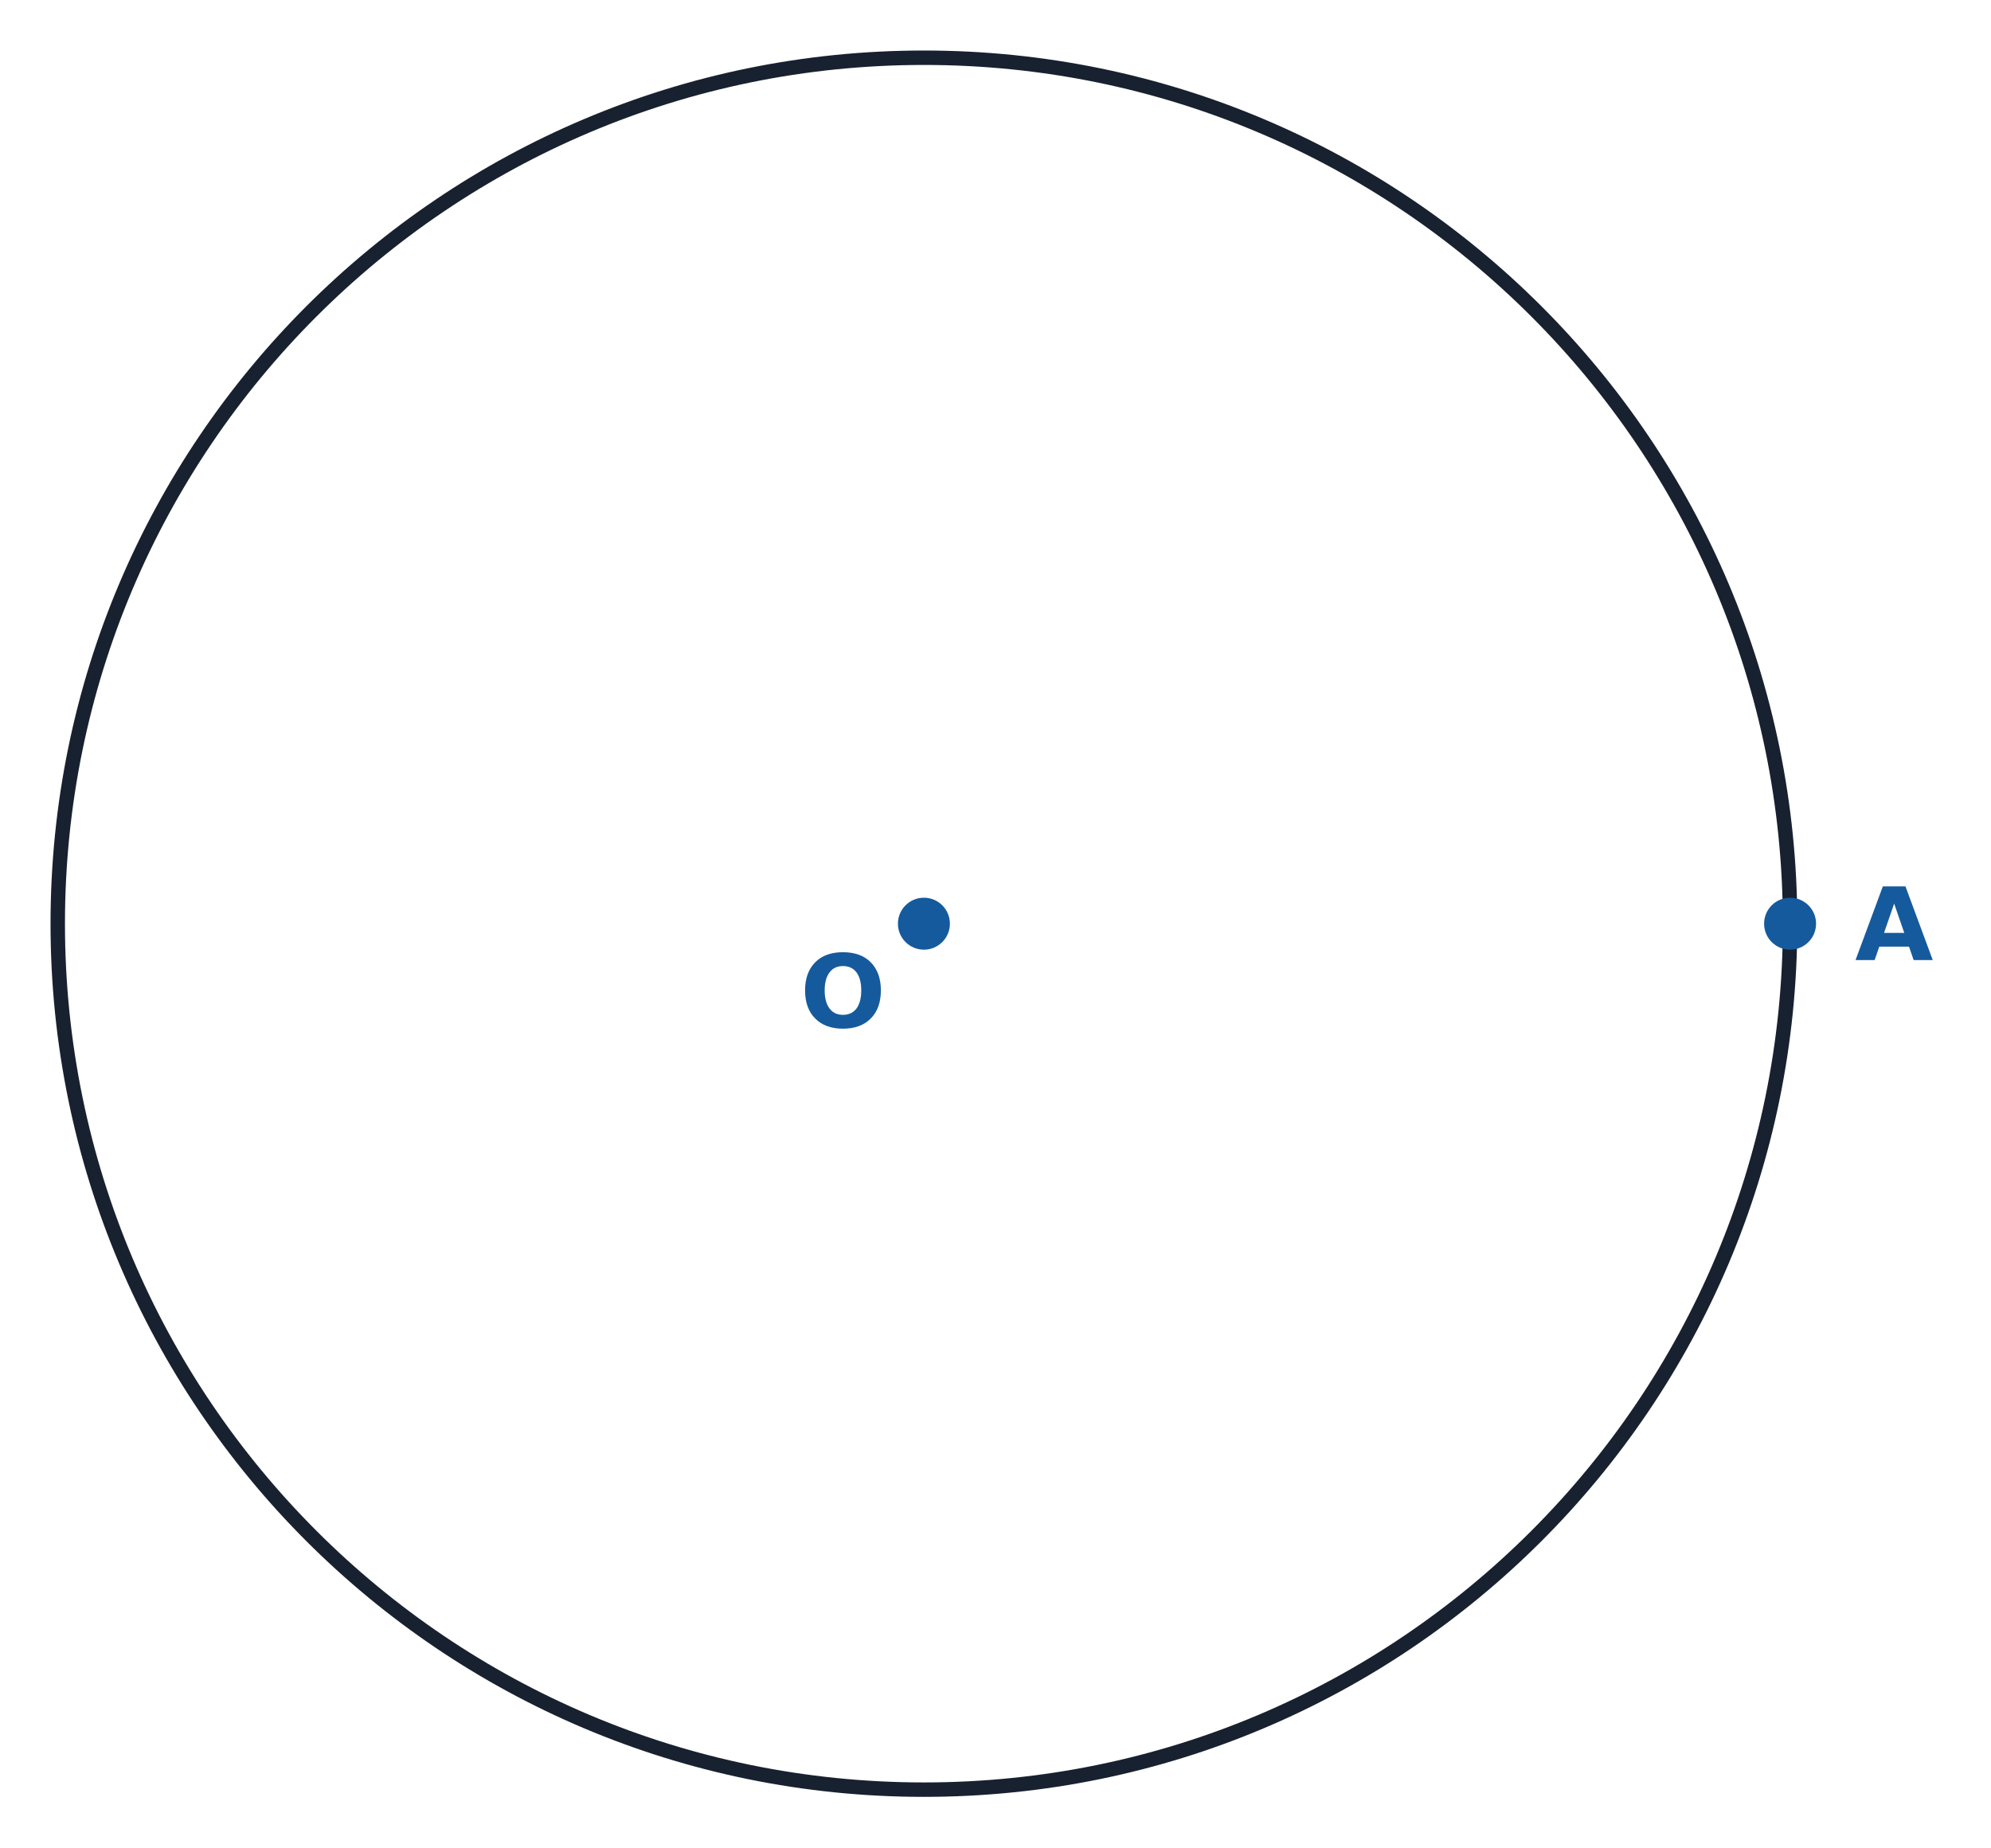
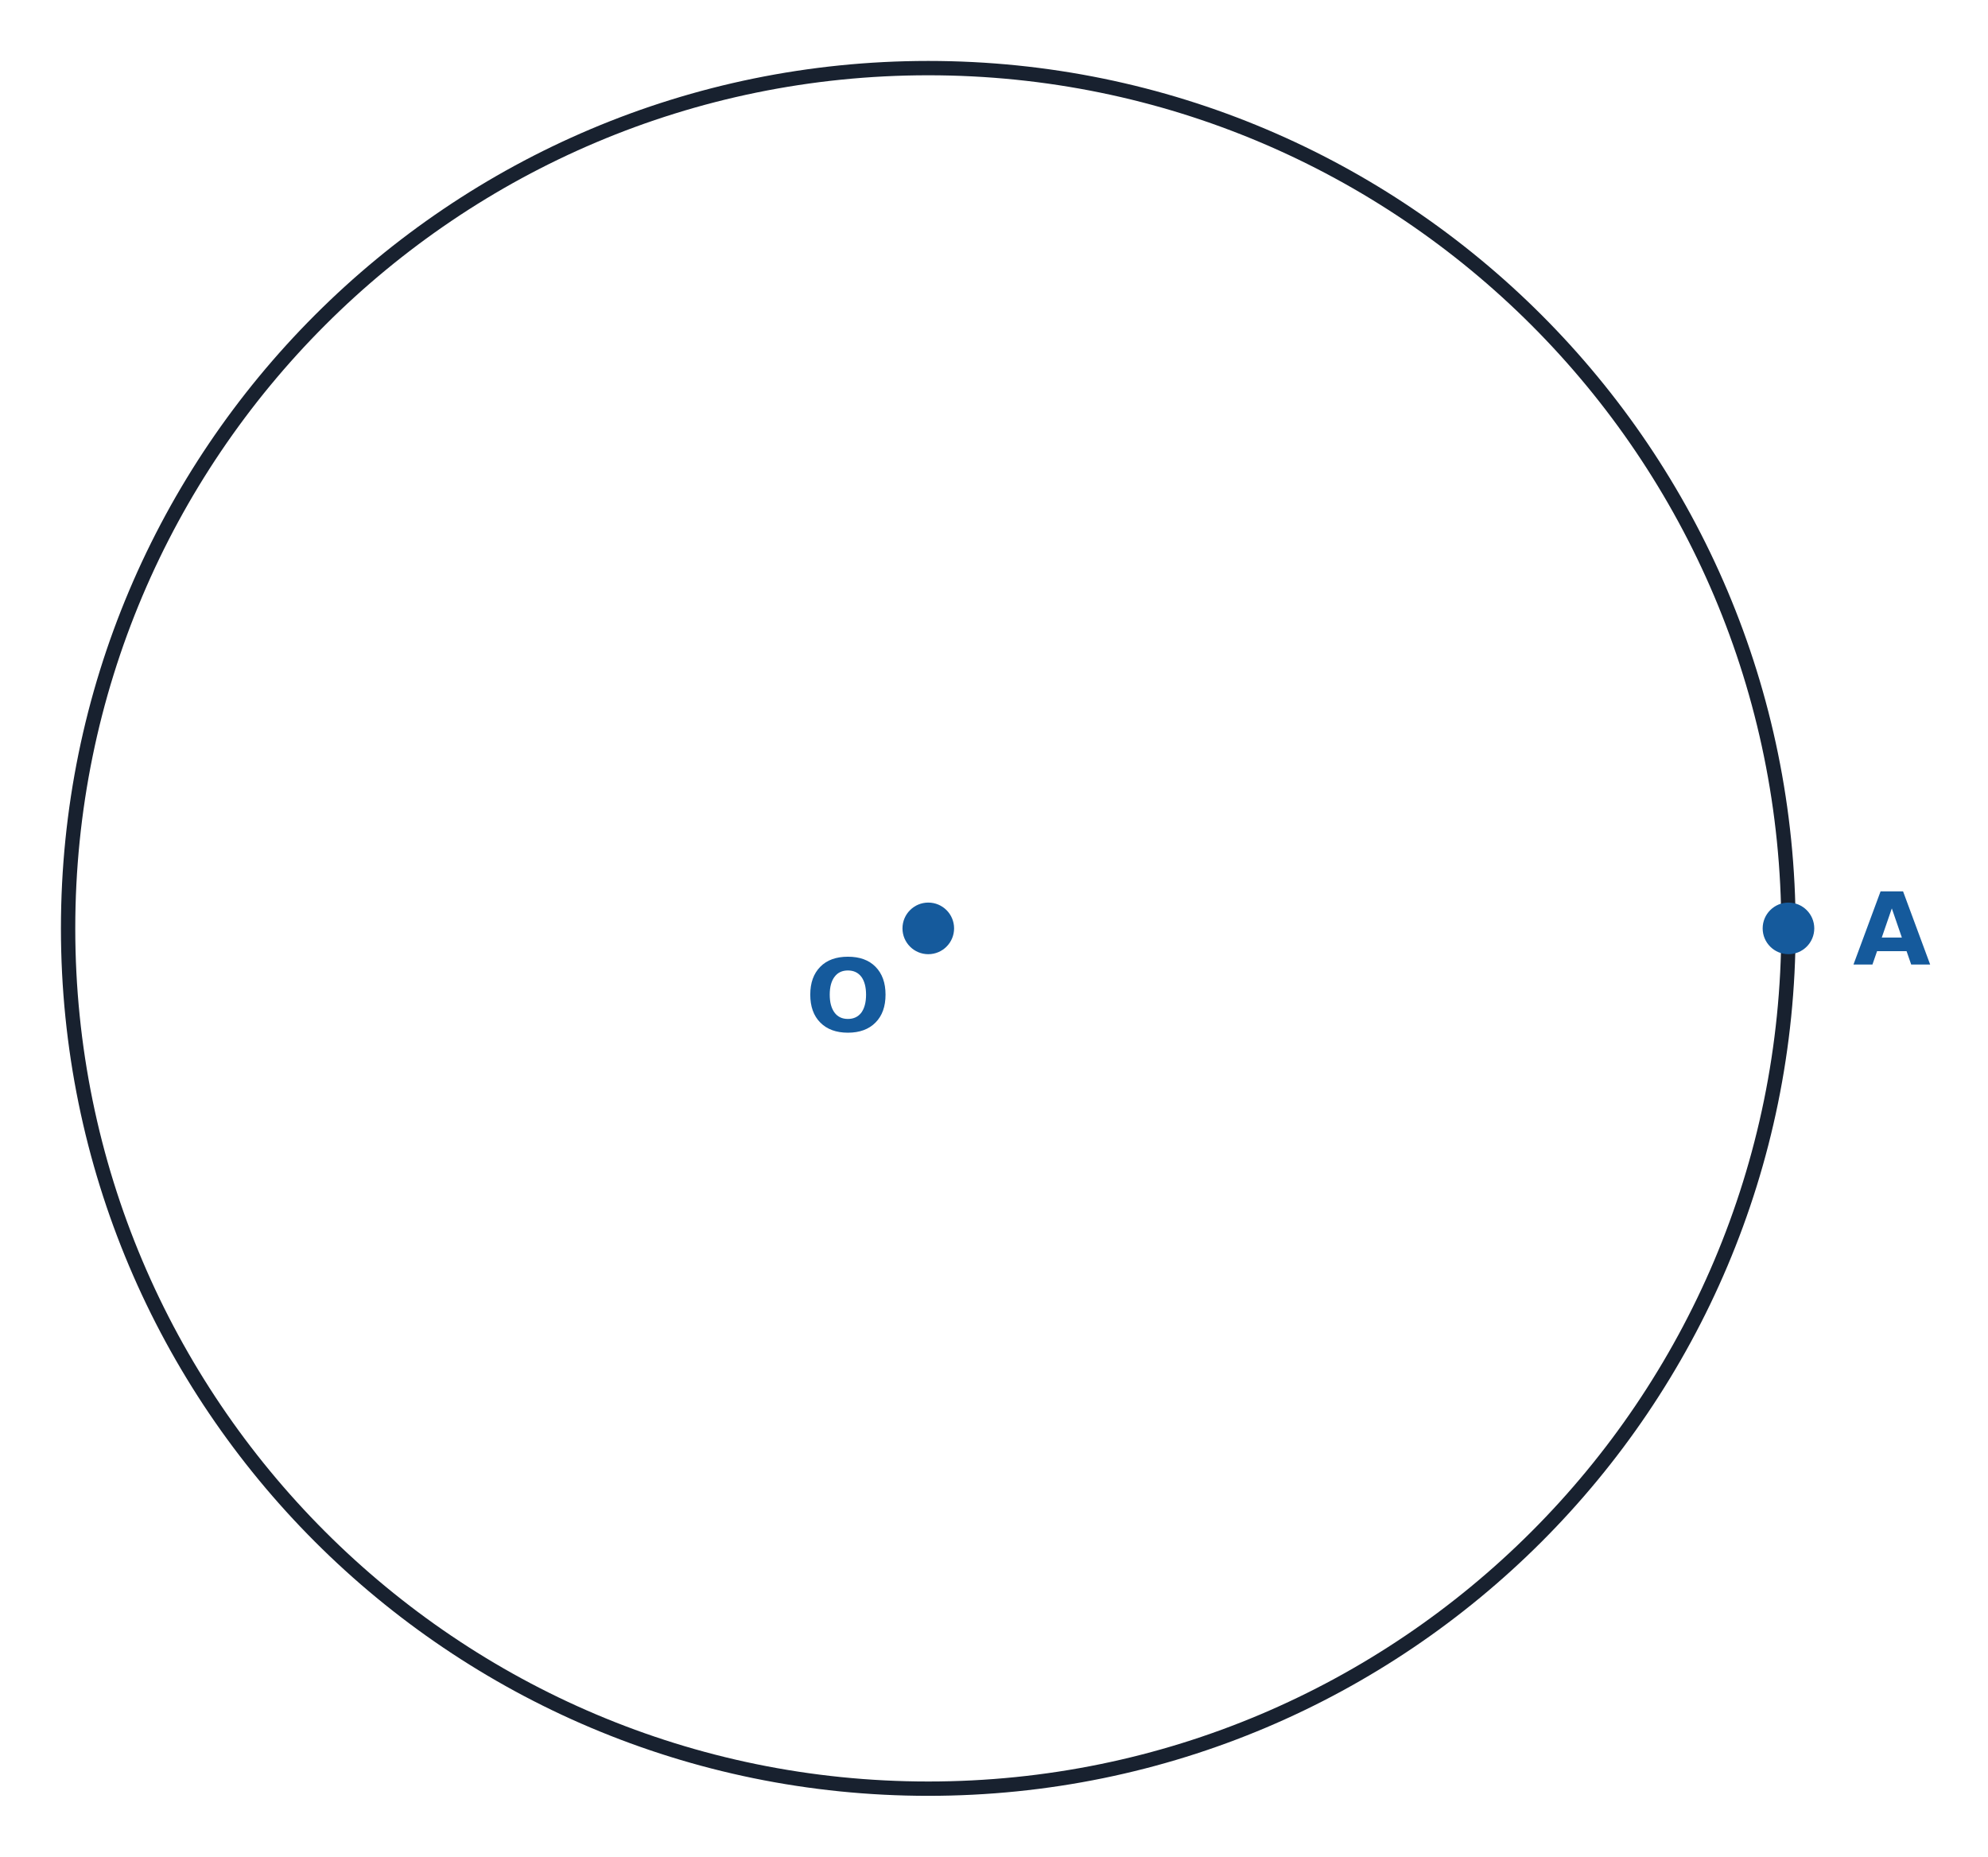
- <svg xmlns="http://www.w3.org/2000/svg" xmlns:xlink="http://www.w3.org/1999/xlink" version="1.1" width="275.836" height="256" viewBox="0 0 275.836 256">
+ <svg xmlns="http://www.w3.org/2000/svg" xmlns:xlink="http://www.w3.org/1999/xlink" version="1.1" width="277.336" height="259" viewBox="0 0 277.336 259">
  <defs>
    <clipPath id="clip_1">
-       <path transform="matrix(1,0,0,-1,-76,302)" d="M76 46H351.836V302H76Z" clip-rule="evenodd" />
+       <path transform="matrix(1,0,0,-1,-74.5,303.5)" d="M74.5 44.5H351.836V303.5H74.5Z" clip-rule="evenodd" />
    </clipPath>
    <path id="font_2_48" d="M.425 .605C.368 .605 .323 .584 .292 .542 .26 .5 .244 .44 .244 .364 .244 .287 .26 .228 .292 .185 .323 .143 .368 .122 .425 .122 .482 .122 .527 .143 .559 .185 .59 .228 .606 .287 .606 .364 .606 .44 .59 .5 .559 .542 .527 .584 .482 .605 .425 .605M.425 .742C.542 .742 .634 .709 .7 .642 .767 .574 .8 .482 .8 .364 .8 .246 .767 .153 .7 .086 .634 .019 .542-.015 .425-.015 .308-.015 .216 .019 .15 .086 .083 .153 .05 .246 .05 .364 .05 .482 .083 .574 .15 .642 .216 .709 .308 .742 .425 .742Z" />
    <path id="font_2_34" d="M.534 .133H.24L.194 0H.005L.275 .729H.499L.769 0H.58L.534 .133M.287 .269H.487L.387 .559 .287 .269Z" />
  </defs>
  <g clip-path="url(#clip_1)">
-     <path transform="matrix(1,0,0,-1,-76,302)" stroke-width="2" stroke-linecap="butt" stroke-miterlimit="10" stroke-linejoin="miter" fill="none" stroke="#18212f" d="M324 174C324 240.274 270.274 294 204 294 137.726 294 84 240.274 84 174 84 107.726 137.726 54 204 54 270.274 54 324 107.726 324 174" />
-     <path transform="matrix(1,0,0,-1,-76,302)" d="M207.6 174C207.6 175.988 205.988 177.6 204 177.6 202.012 177.6 200.4 175.988 200.4 174 200.4 172.012 202.012 170.4 204 170.4 205.988 170.4 207.6 172.012 207.6 174" fill="#155a9c" fill-rule="evenodd" />
-     <use data-text="O" xlink:href="#font_2_48" transform="matrix(14,0,0,-14,110.8363,142.34)" fill="#155a9c" />
-     <path transform="matrix(1,0,0,-1,-76,302)" d="M327.6 174C327.6 175.988 325.988 177.6 324 177.6 322.012 177.6 320.4 175.988 320.4 174 320.4 172.012 322.012 170.4 324 170.4 325.988 170.4 327.6 172.012 327.6 174" fill="#155a9c" fill-rule="evenodd" />
-     <use data-text="A" xlink:href="#font_2_34" transform="matrix(14,0,0,-14,257,133.04)" fill="#155a9c" />
+     <path transform="matrix(1,0,0,-1,-74.5,303.5)" stroke-width="2" stroke-linecap="butt" stroke-miterlimit="10" stroke-linejoin="miter" fill="none" stroke="#18212f" d="M324 174C324 240.274 270.274 294 204 294 137.726 294 84 240.274 84 174 84 107.726 137.726 54 204 54 270.274 54 324 107.726 324 174" />
+     <path transform="matrix(1,0,0,-1,-74.5,303.5)" d="M207.6 174C207.6 175.988 205.988 177.6 204 177.6 202.012 177.6 200.4 175.988 200.4 174 200.4 172.012 202.012 170.4 204 170.4 205.988 170.4 207.6 172.012 207.6 174" fill="#155a9c" fill-rule="evenodd" />
+     <use data-text="O" xlink:href="#font_2_48" transform="matrix(14,0,0,-14,112.3363,143.84)" fill="#155a9c" />
+     <path transform="matrix(1,0,0,-1,-74.5,303.5)" d="M327.6 174C327.6 175.988 325.988 177.6 324 177.6 322.012 177.6 320.4 175.988 320.4 174 320.4 172.012 322.012 170.4 324 170.4 325.988 170.4 327.6 172.012 327.6 174" fill="#155a9c" fill-rule="evenodd" />
+     <use data-text="A" xlink:href="#font_2_34" transform="matrix(14,0,0,-14,258.5,134.54)" fill="#155a9c" />
  </g>
</svg>
